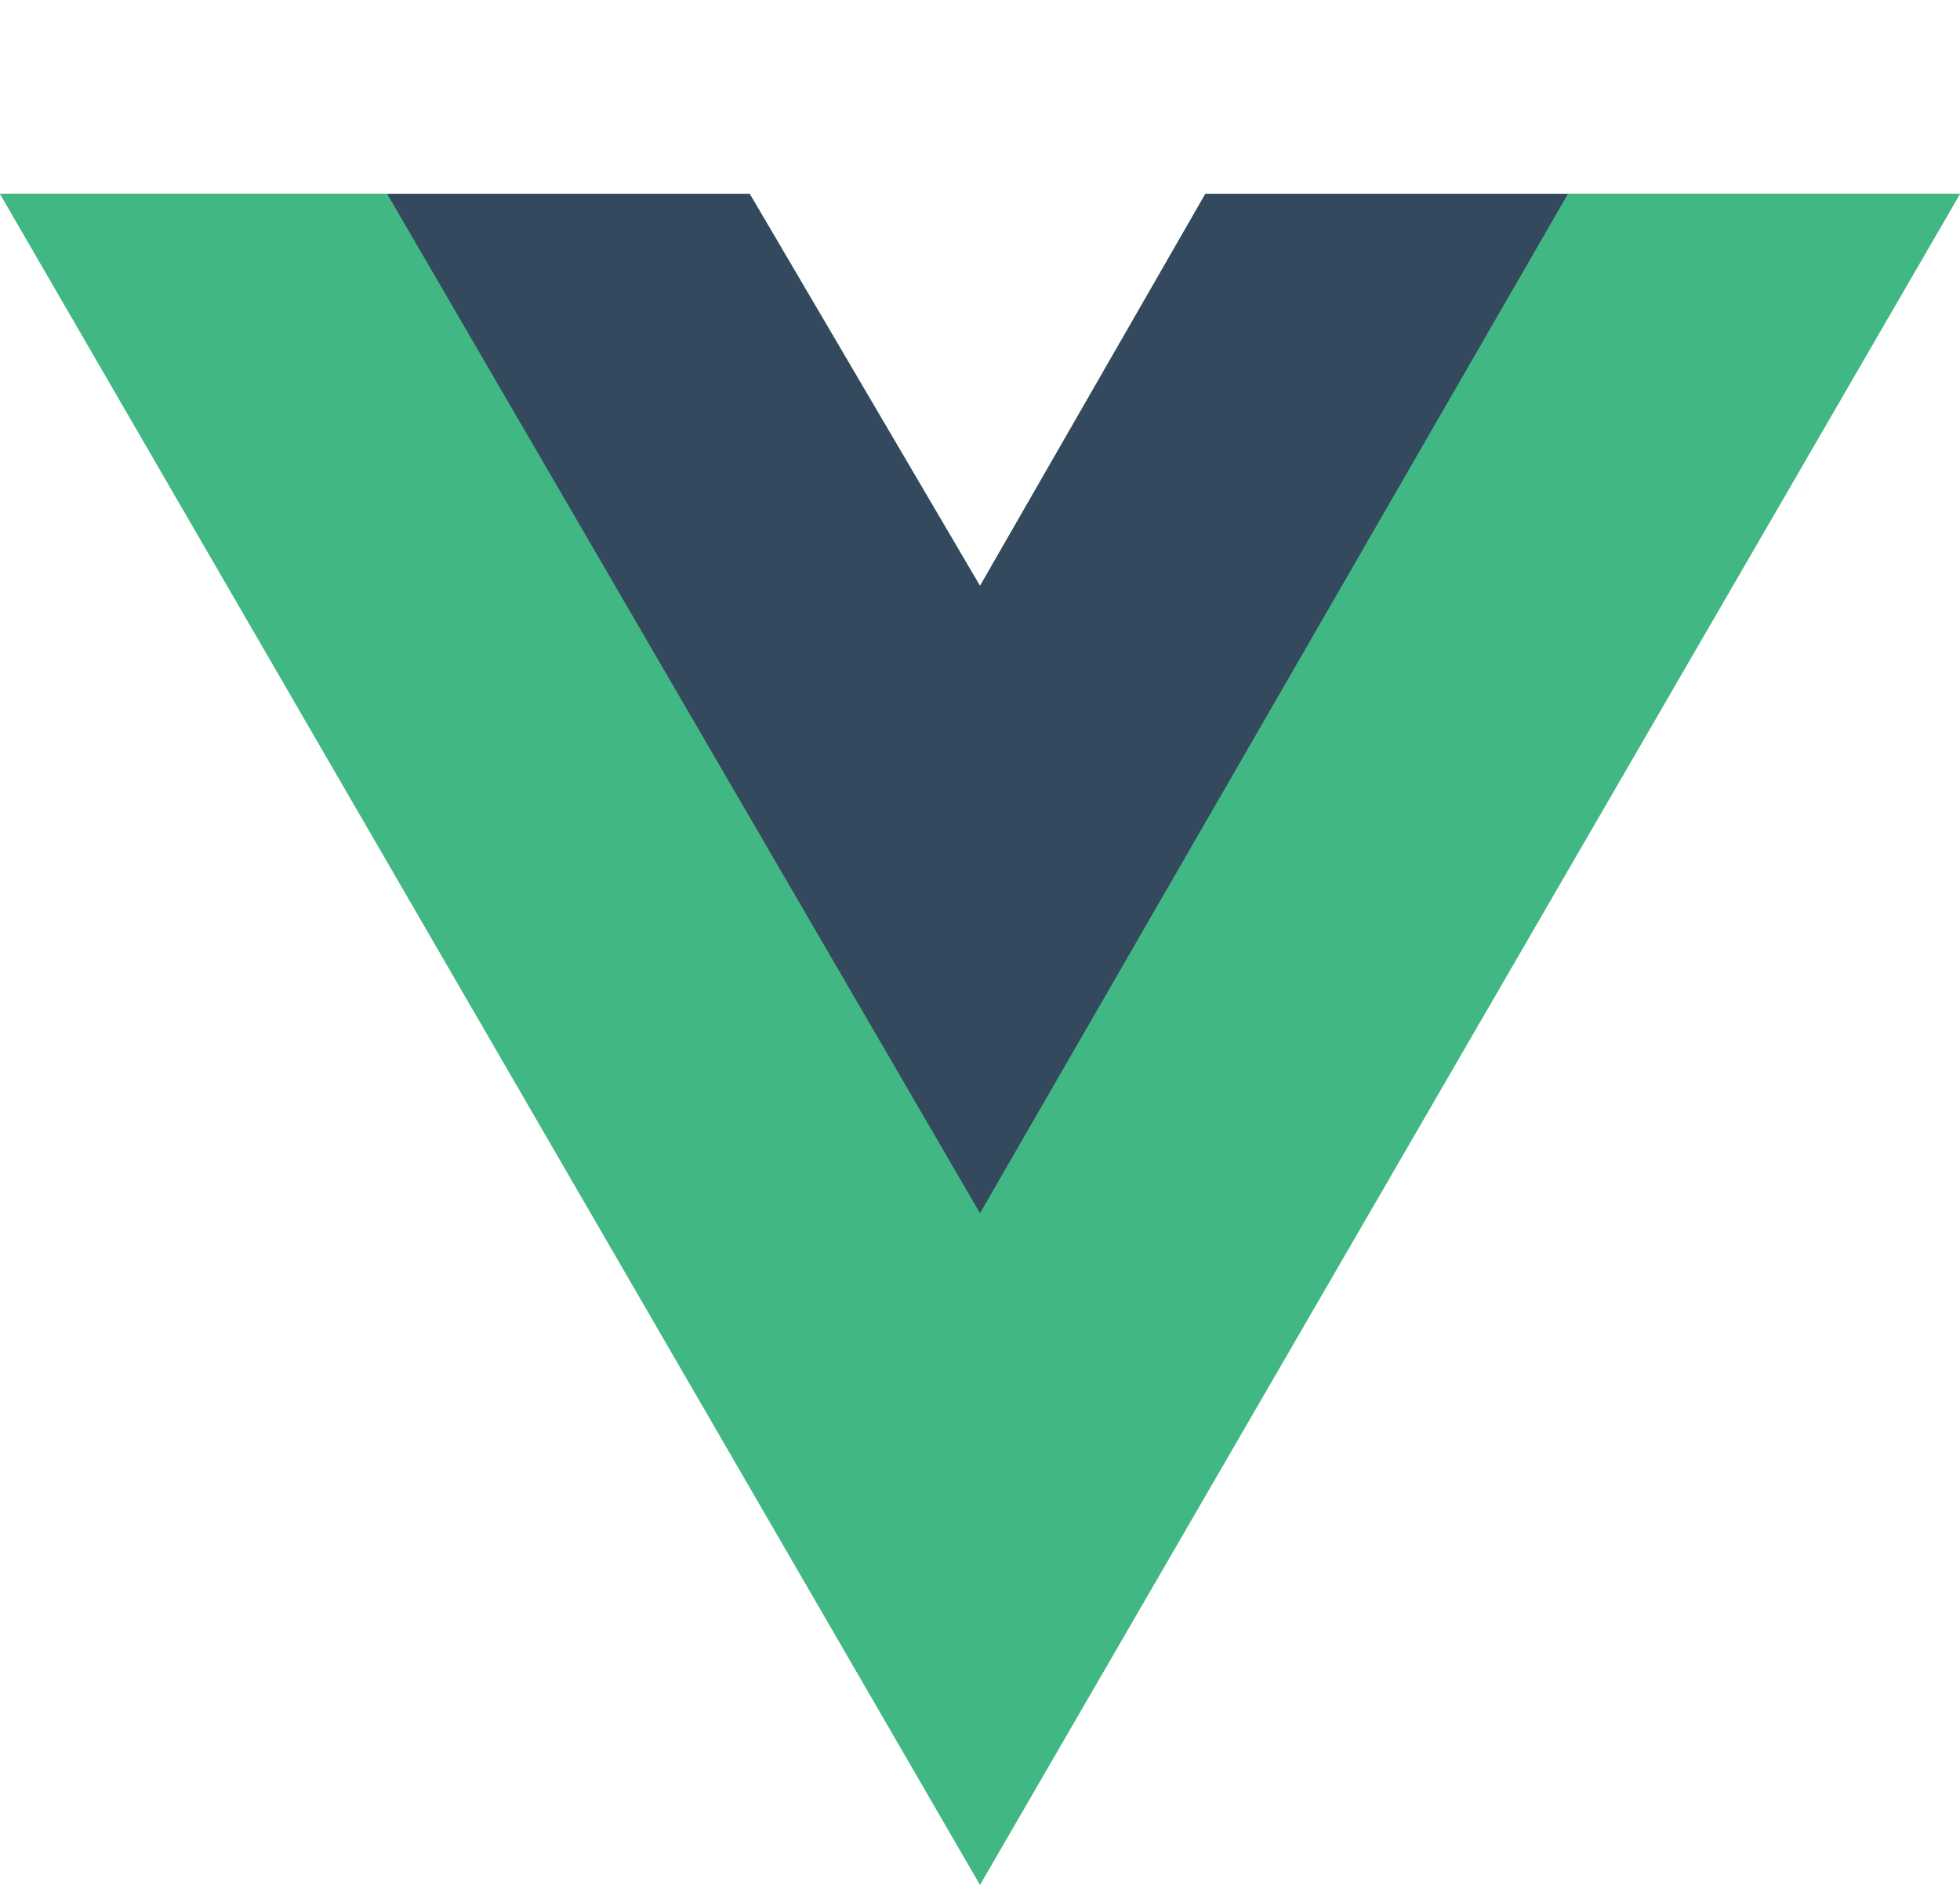
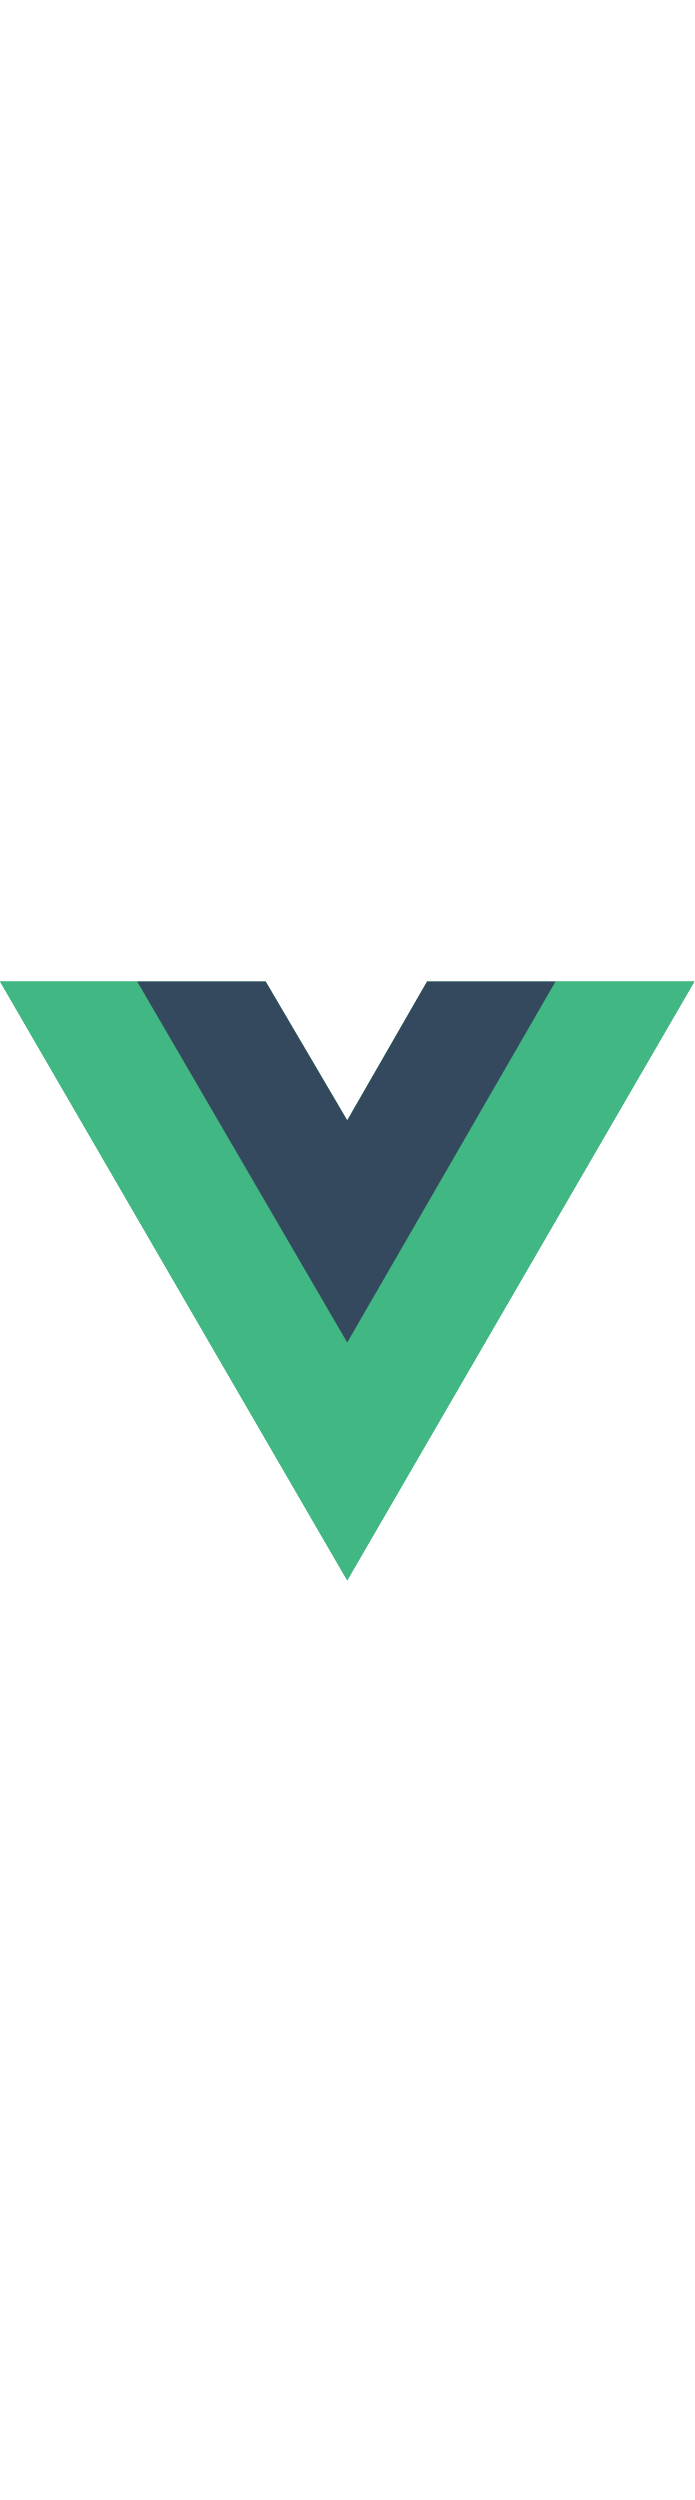
- <svg xmlns="http://www.w3.org/2000/svg" aria-hidden="true" role="img" class="iconify iconify--logos" width="37.07" height="36" preserveAspectRatio="xMidYMid meet" viewBox="0 0 256 198">
+ <svg xmlns="http://www.w3.org/2000/svg" aria-hidden="true" role="img" class="iconify iconify--logos" width="10" height="36" preserveAspectRatio="xMidYMid meet" viewBox="0 0 256 198">
  <path fill="#41B883" d="M204.8 0H256L128 220.8L0 0h97.92L128 51.2L157.44 0h47.36Z" />
  <path fill="#41B883" d="m0 0l128 220.8L256 0h-51.2L128 132.48L50.56 0H0Z" />
  <path fill="#35495E" d="M50.56 0L128 133.12L204.8 0h-47.36L128 51.2L97.92 0H50.56Z" />
</svg>
